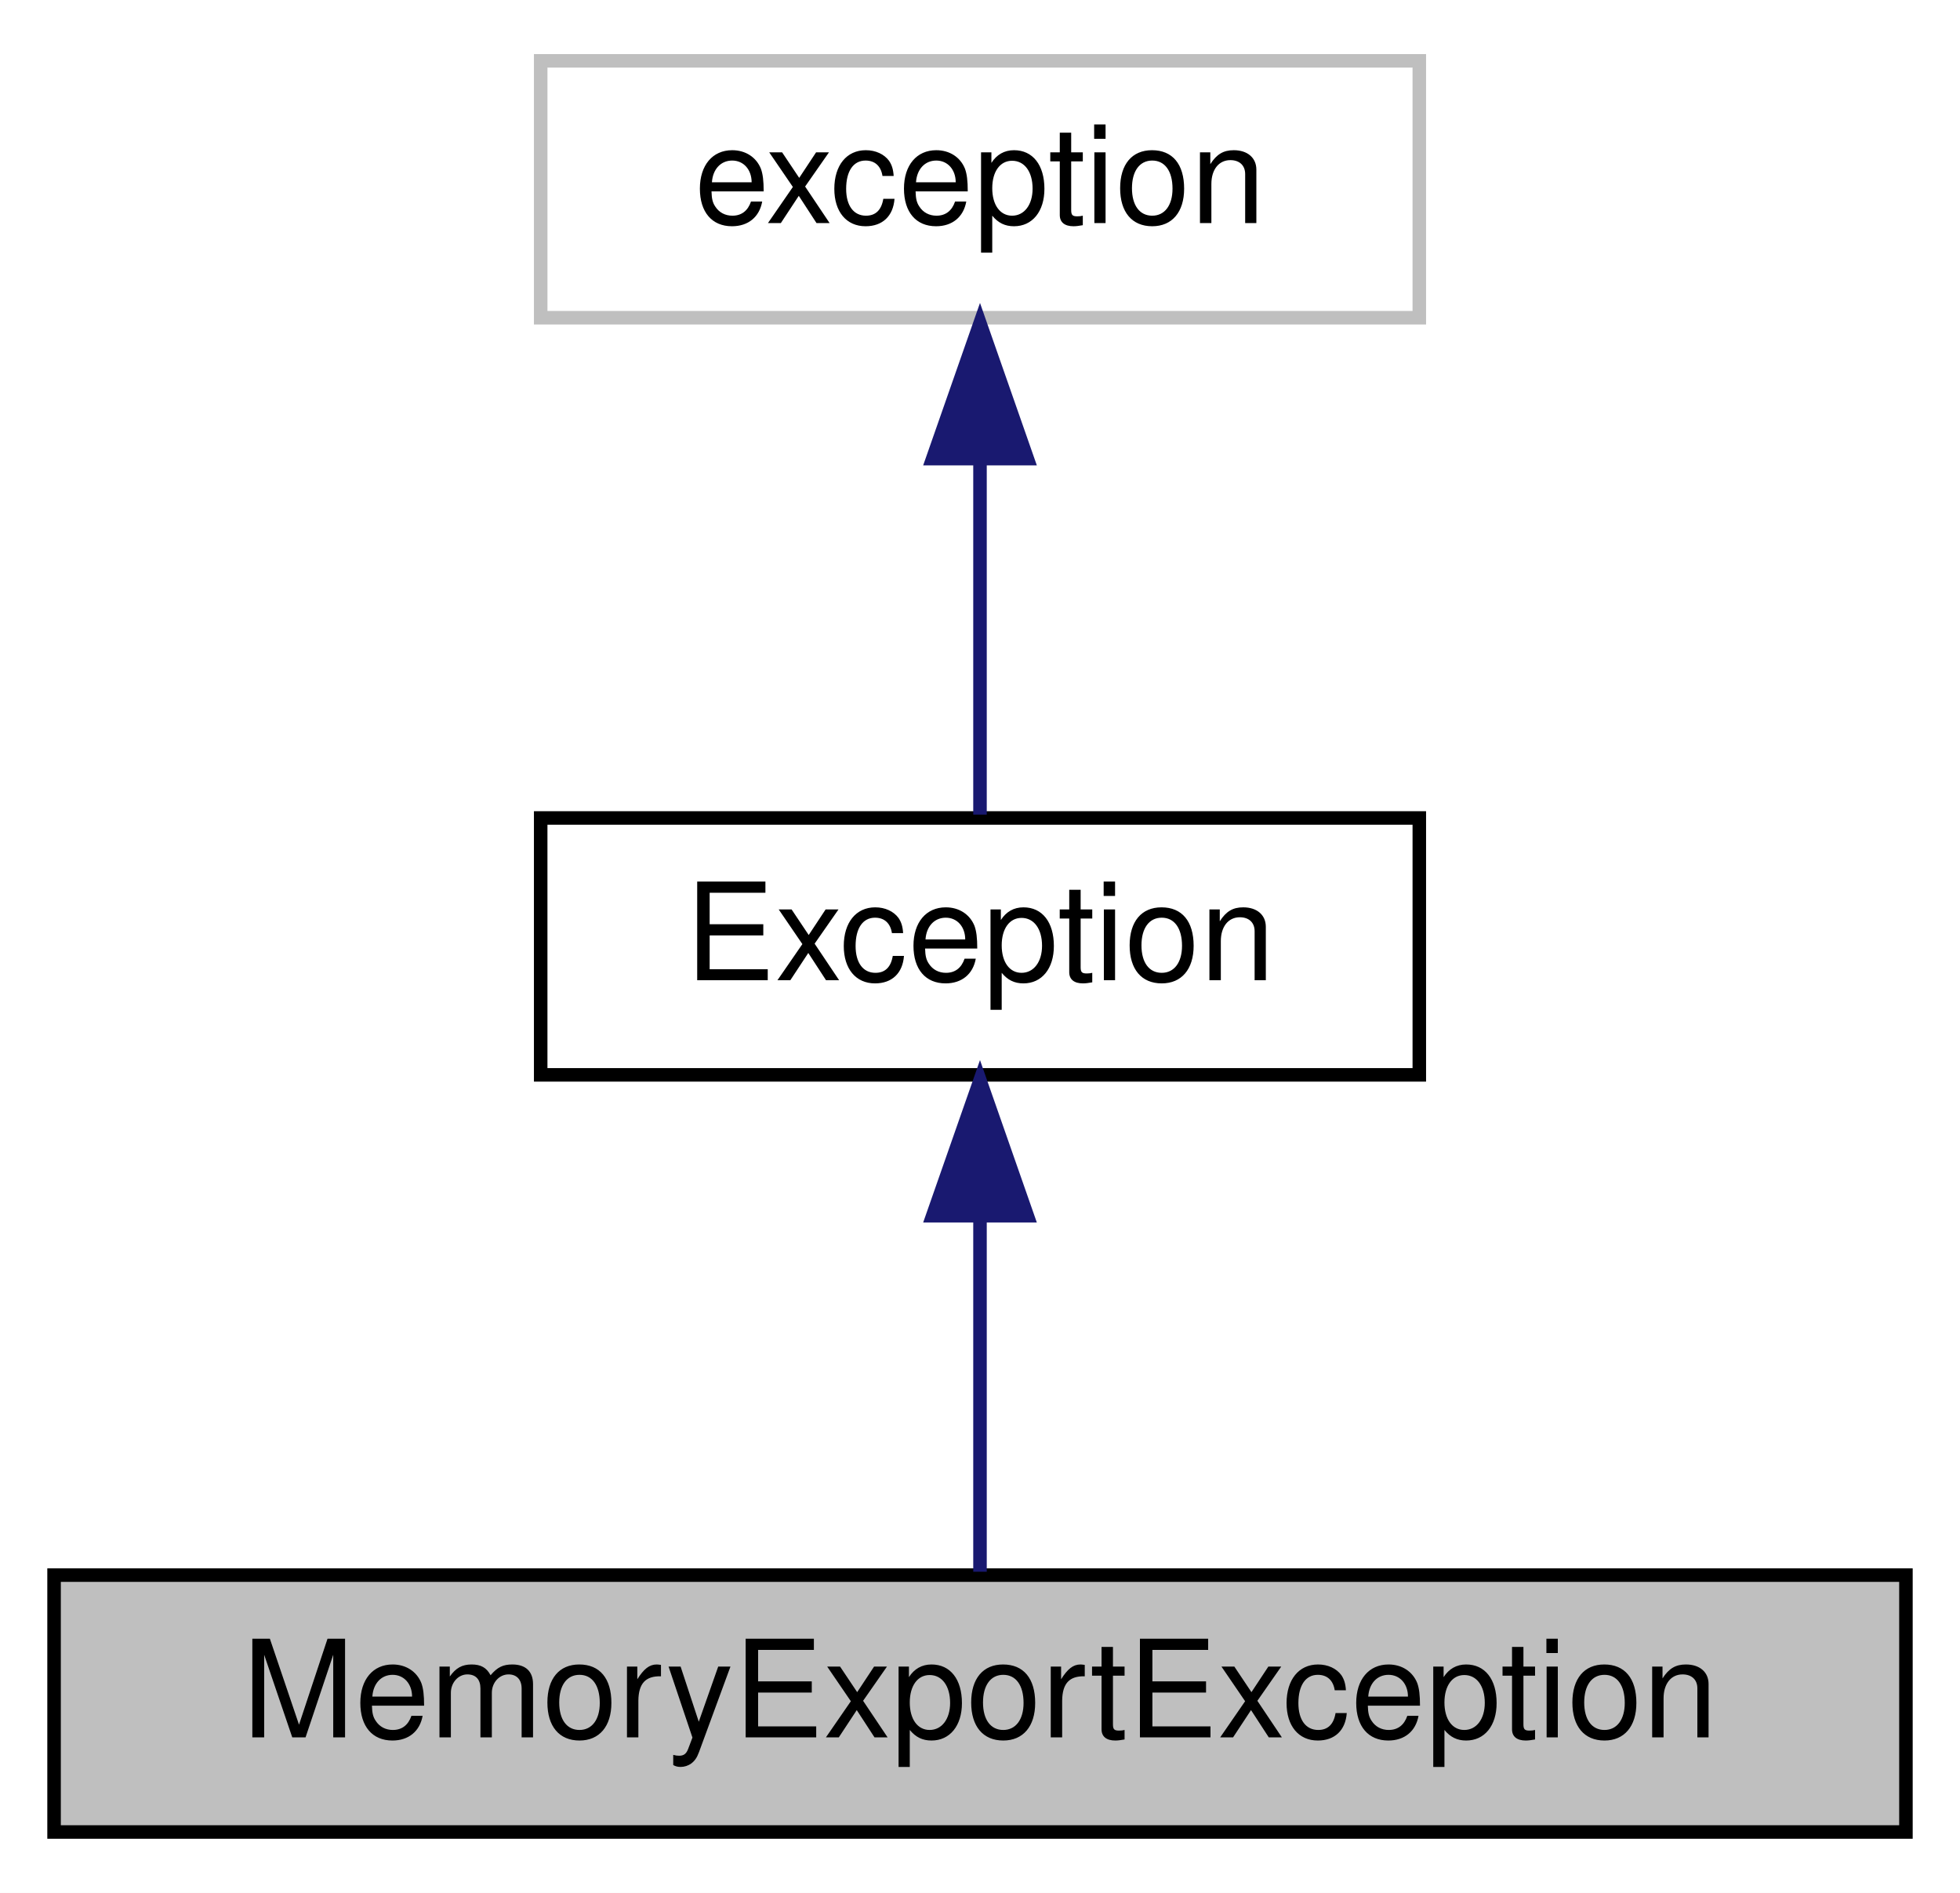
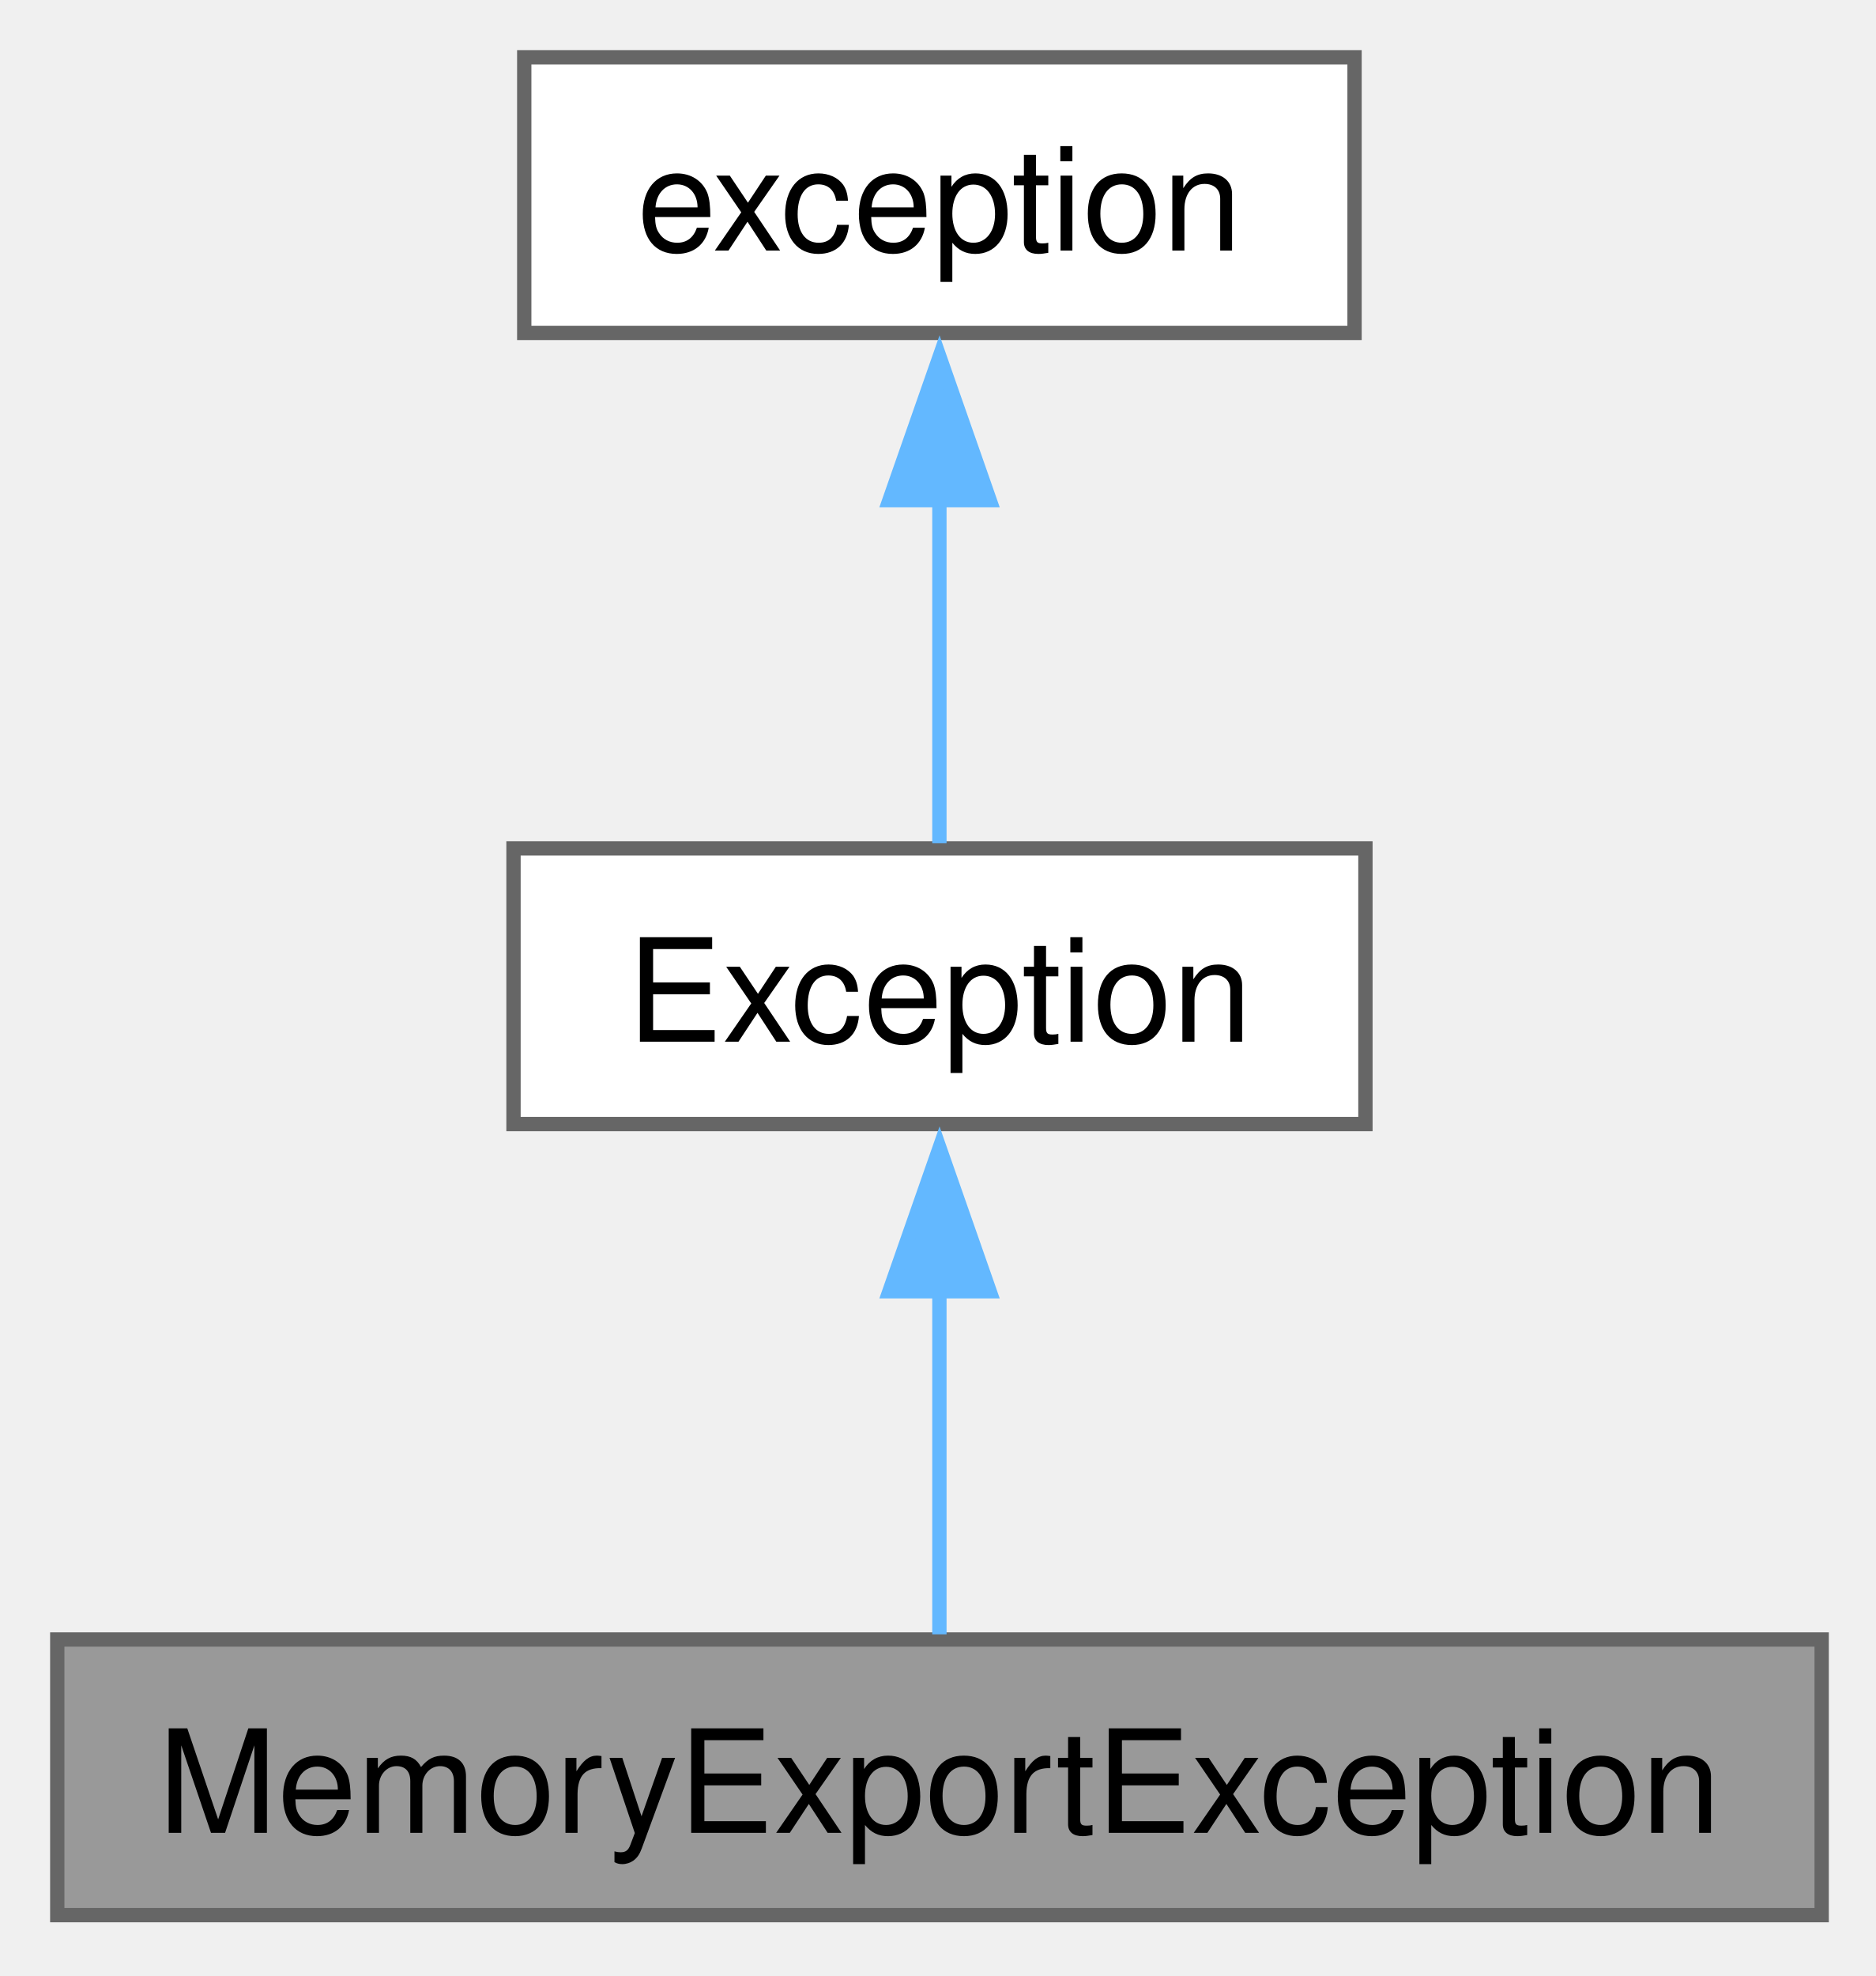
- <svg xmlns="http://www.w3.org/2000/svg" xmlns:xlink="http://www.w3.org/1999/xlink" width="145pt" height="140pt" viewBox="0.00 0.00 145.00 140.00">
-   <g id="graph0" class="graph" transform="scale(1 1) rotate(0) translate(4 136)">
-     <polygon fill="white" stroke="transparent" points="-4,4 -4,-136 141,-136 141,4 -4,4" />
-     <g id="node1" class="node">
-       <g id="a_node1">
+ <svg xmlns="http://www.w3.org/2000/svg" xmlns:xlink="http://www.w3.org/1999/xlink" width="131pt" height="138pt" viewBox="0.00 0.00 131.00 138.00">
+   <g id="graph0" class="graph" transform="scale(1 1) rotate(0) translate(4 133.75)">
+     <g id="Node000001" class="node">
+       <g id="a_Node000001">
        <a xlink:title=" ">
-           <polygon fill="#bfbfbf" stroke="black" points="0,-0.5 0,-19.5 137,-19.5 137,-0.5 0,-0.5" />
-           <text text-anchor="middle" x="68.5" y="-7.5" font-family="Helvetica,sans-Serif" font-size="10.00">MemoryExportException</text>
+           <polygon fill="#999999" stroke="#666666" points="123.25,-19.25 0,-19.25 0,0 123.25,0 123.25,-19.25" />
+           <text xml:space="preserve" text-anchor="middle" x="61.62" y="-5.75" font-family="Helvetica,sans-Serif" font-size="10.00">MemoryExportException</text>
        </a>
      </g>
    </g>
-     <g id="node2" class="node">
-       <g id="a_node2">
+     <g id="Node000002" class="node">
+       <g id="a_Node000002">
        <a xlink:href="classarmnn_1_1_exception.html" target="_top" xlink:title="Base class for all ArmNN exceptions so that users can filter to just those.">
-           <polygon fill="white" stroke="black" points="36,-56.5 36,-75.5 101,-75.5 101,-56.5 36,-56.5" />
-           <text text-anchor="middle" x="68.5" y="-63.5" font-family="Helvetica,sans-Serif" font-size="10.00">Exception</text>
+           <polygon fill="white" stroke="#666666" points="91.38,-74.5 31.87,-74.5 31.87,-55.25 91.38,-55.25 91.38,-74.5" />
+           <text xml:space="preserve" text-anchor="middle" x="61.62" y="-61" font-family="Helvetica,sans-Serif" font-size="10.00">Exception</text>
        </a>
      </g>
    </g>
-     <g id="edge1" class="edge">
-       <path fill="none" stroke="midnightblue" d="M68.5,-45.8C68.5,-36.91 68.5,-26.78 68.5,-19.75" />
-       <polygon fill="midnightblue" stroke="midnightblue" points="65,-46.08 68.5,-56.08 72,-46.08 65,-46.08" />
-     </g>
-     <g id="node3" class="node">
-       <g id="a_node3">
+     <g id="edge1_Node000001_Node000002" class="edge">
+       <g id="a_edge1_Node000001_Node000002">
        <a xlink:title=" ">
-           <polygon fill="white" stroke="#bfbfbf" points="36,-112.5 36,-131.5 101,-131.5 101,-112.5 36,-112.5" />
-           <text text-anchor="middle" x="68.5" y="-119.5" font-family="Helvetica,sans-Serif" font-size="10.00">exception</text>
+           <path fill="none" stroke="#63b8ff" d="M61.62,-43.63C61.62,-35.34 61.62,-26.17 61.62,-19.61" />
+           <polygon fill="#63b8ff" stroke="#63b8ff" points="58.13,-43.57 61.63,-53.57 65.13,-43.57 58.13,-43.57" />
        </a>
      </g>
    </g>
-     <g id="edge2" class="edge">
-       <path fill="none" stroke="midnightblue" d="M68.5,-101.8C68.5,-92.91 68.5,-82.78 68.5,-75.75" />
-       <polygon fill="midnightblue" stroke="midnightblue" points="65,-102.08 68.5,-112.08 72,-102.08 65,-102.08" />
+     <g id="Node000003" class="node">
+       <g id="a_Node000003">
+         <a xlink:title=" ">
+           <polygon fill="white" stroke="#666666" points="90.62,-129.75 32.62,-129.75 32.62,-110.5 90.62,-110.5 90.62,-129.75" />
+           <text xml:space="preserve" text-anchor="middle" x="61.62" y="-116.25" font-family="Helvetica,sans-Serif" font-size="10.00">exception</text>
+         </a>
+       </g>
+     </g>
+     <g id="edge2_Node000002_Node000003" class="edge">
+       <g id="a_edge2_Node000002_Node000003">
+         <a xlink:title=" ">
+           <path fill="none" stroke="#63b8ff" d="M61.62,-98.88C61.62,-90.59 61.62,-81.42 61.62,-74.86" />
+           <polygon fill="#63b8ff" stroke="#63b8ff" points="58.13,-98.82 61.63,-108.82 65.13,-98.82 58.13,-98.82" />
+         </a>
+       </g>
    </g>
  </g>
</svg>
